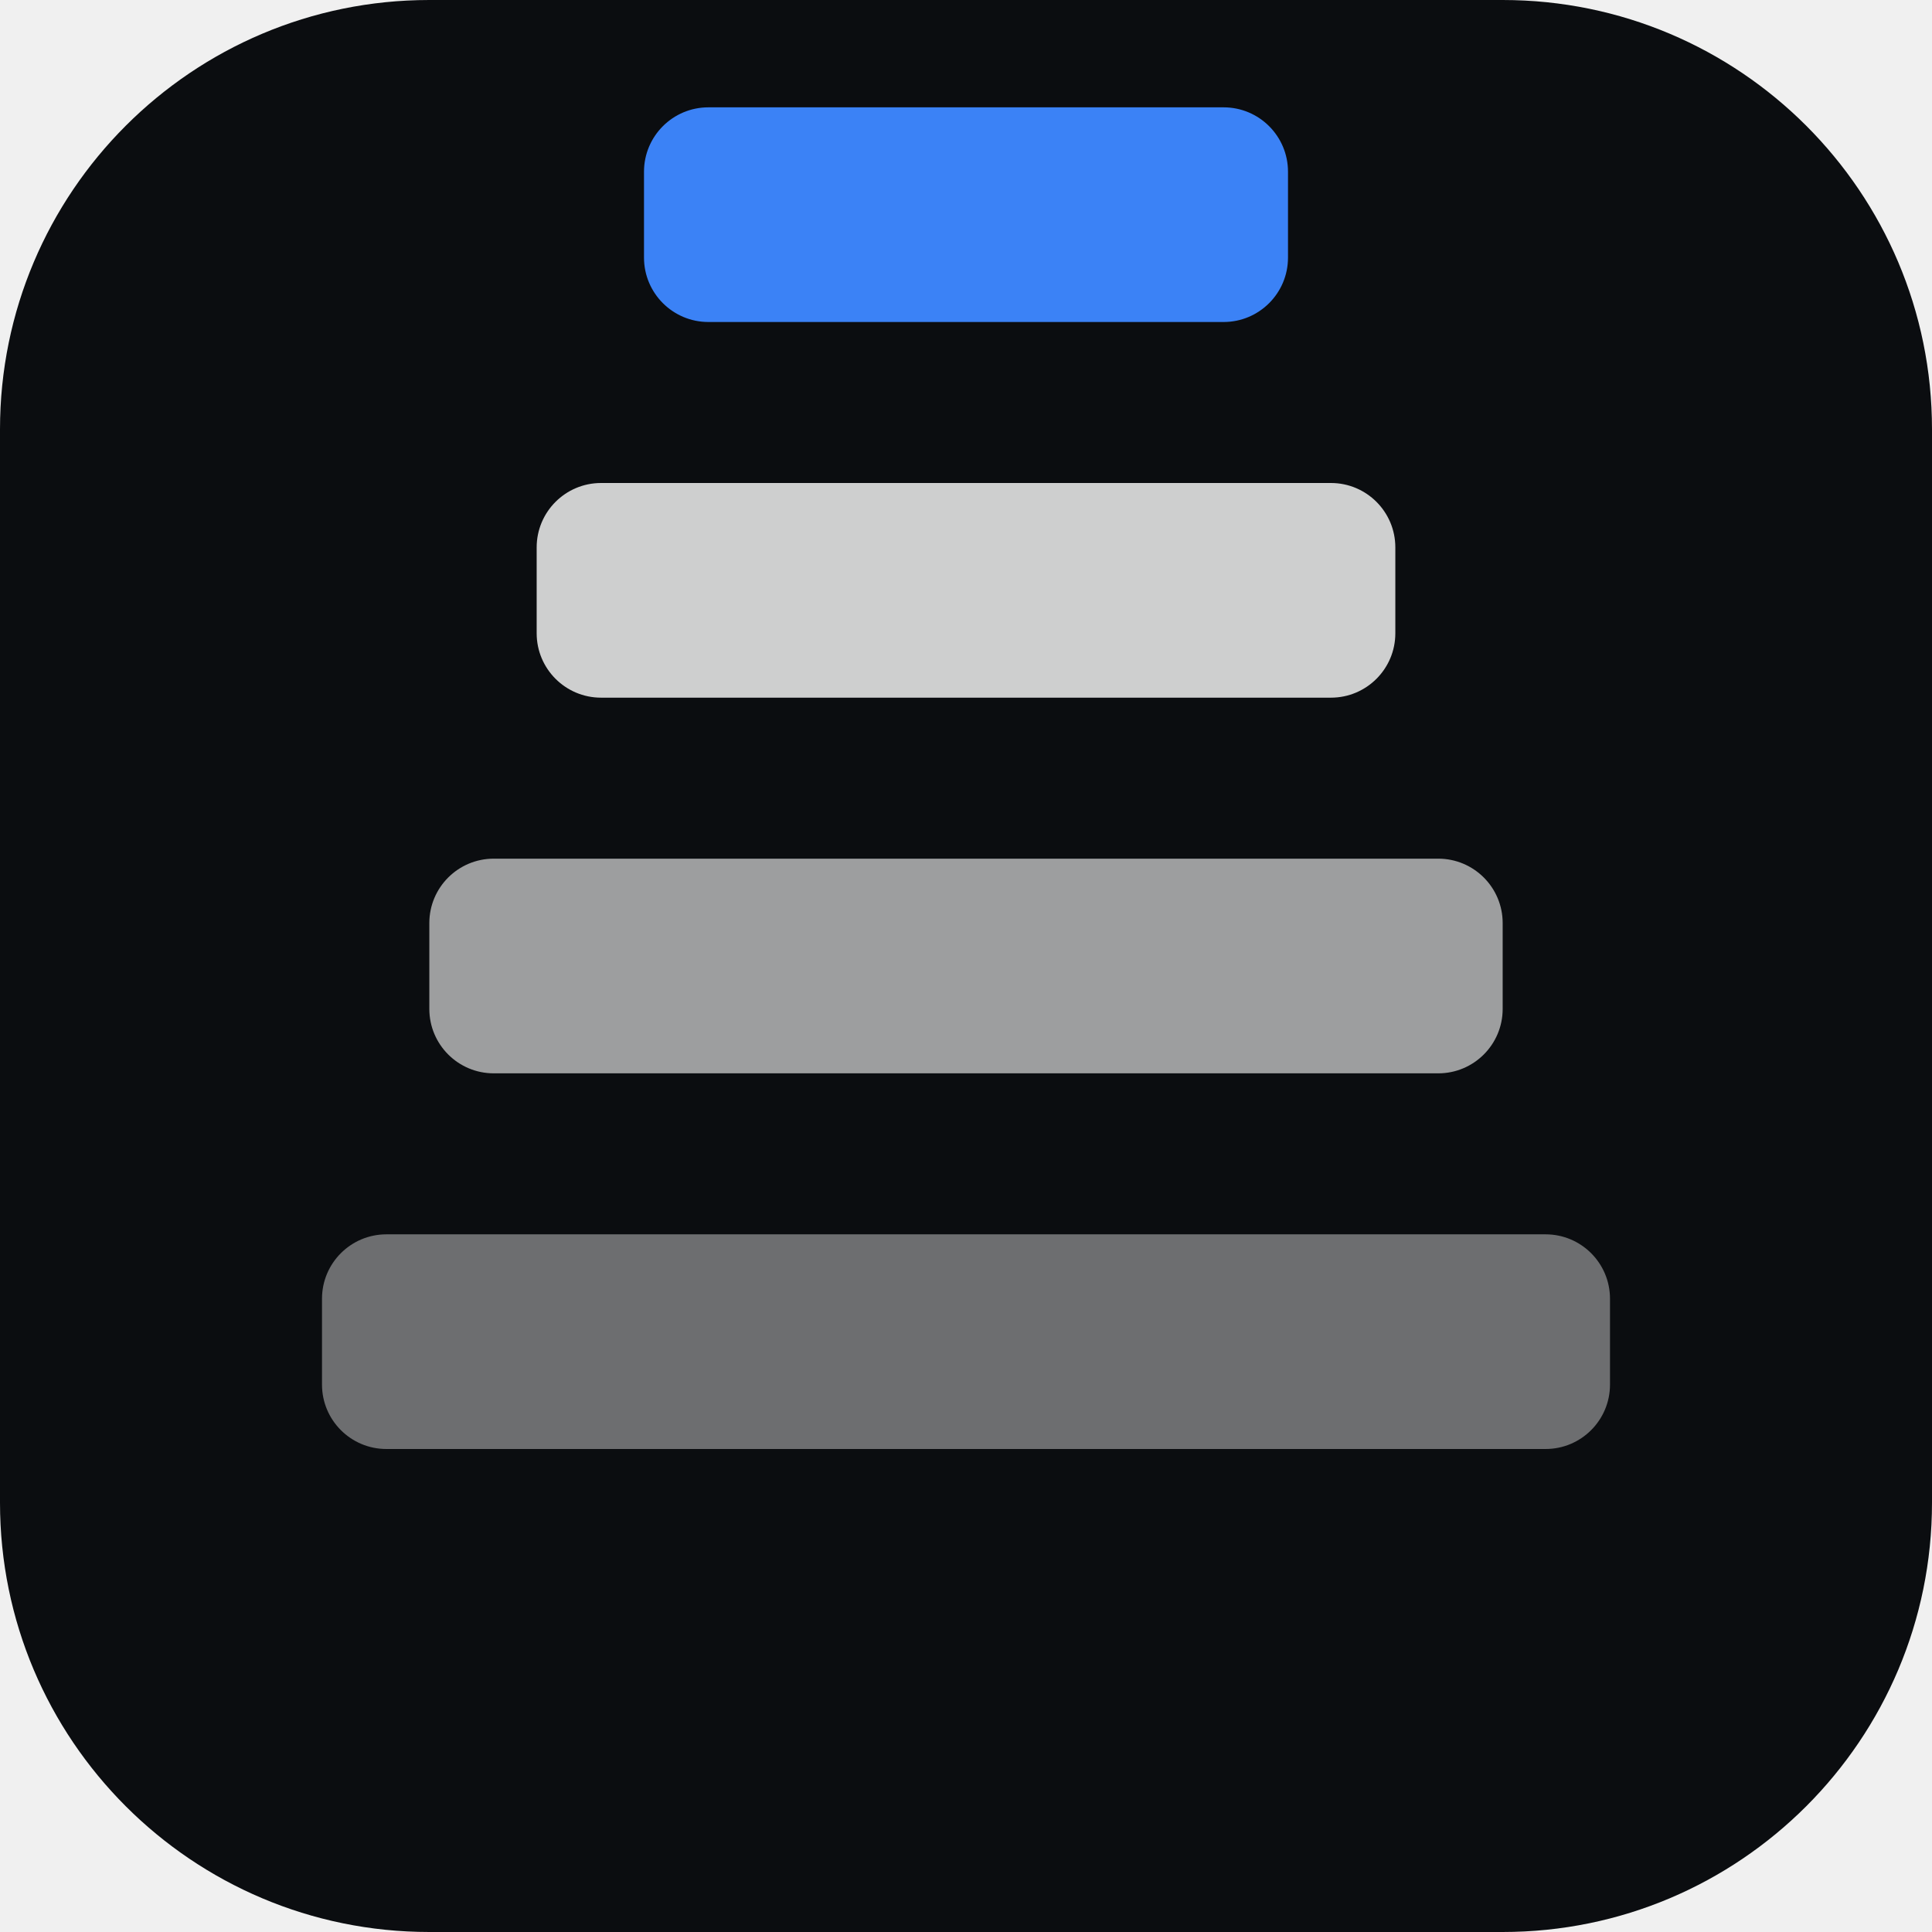
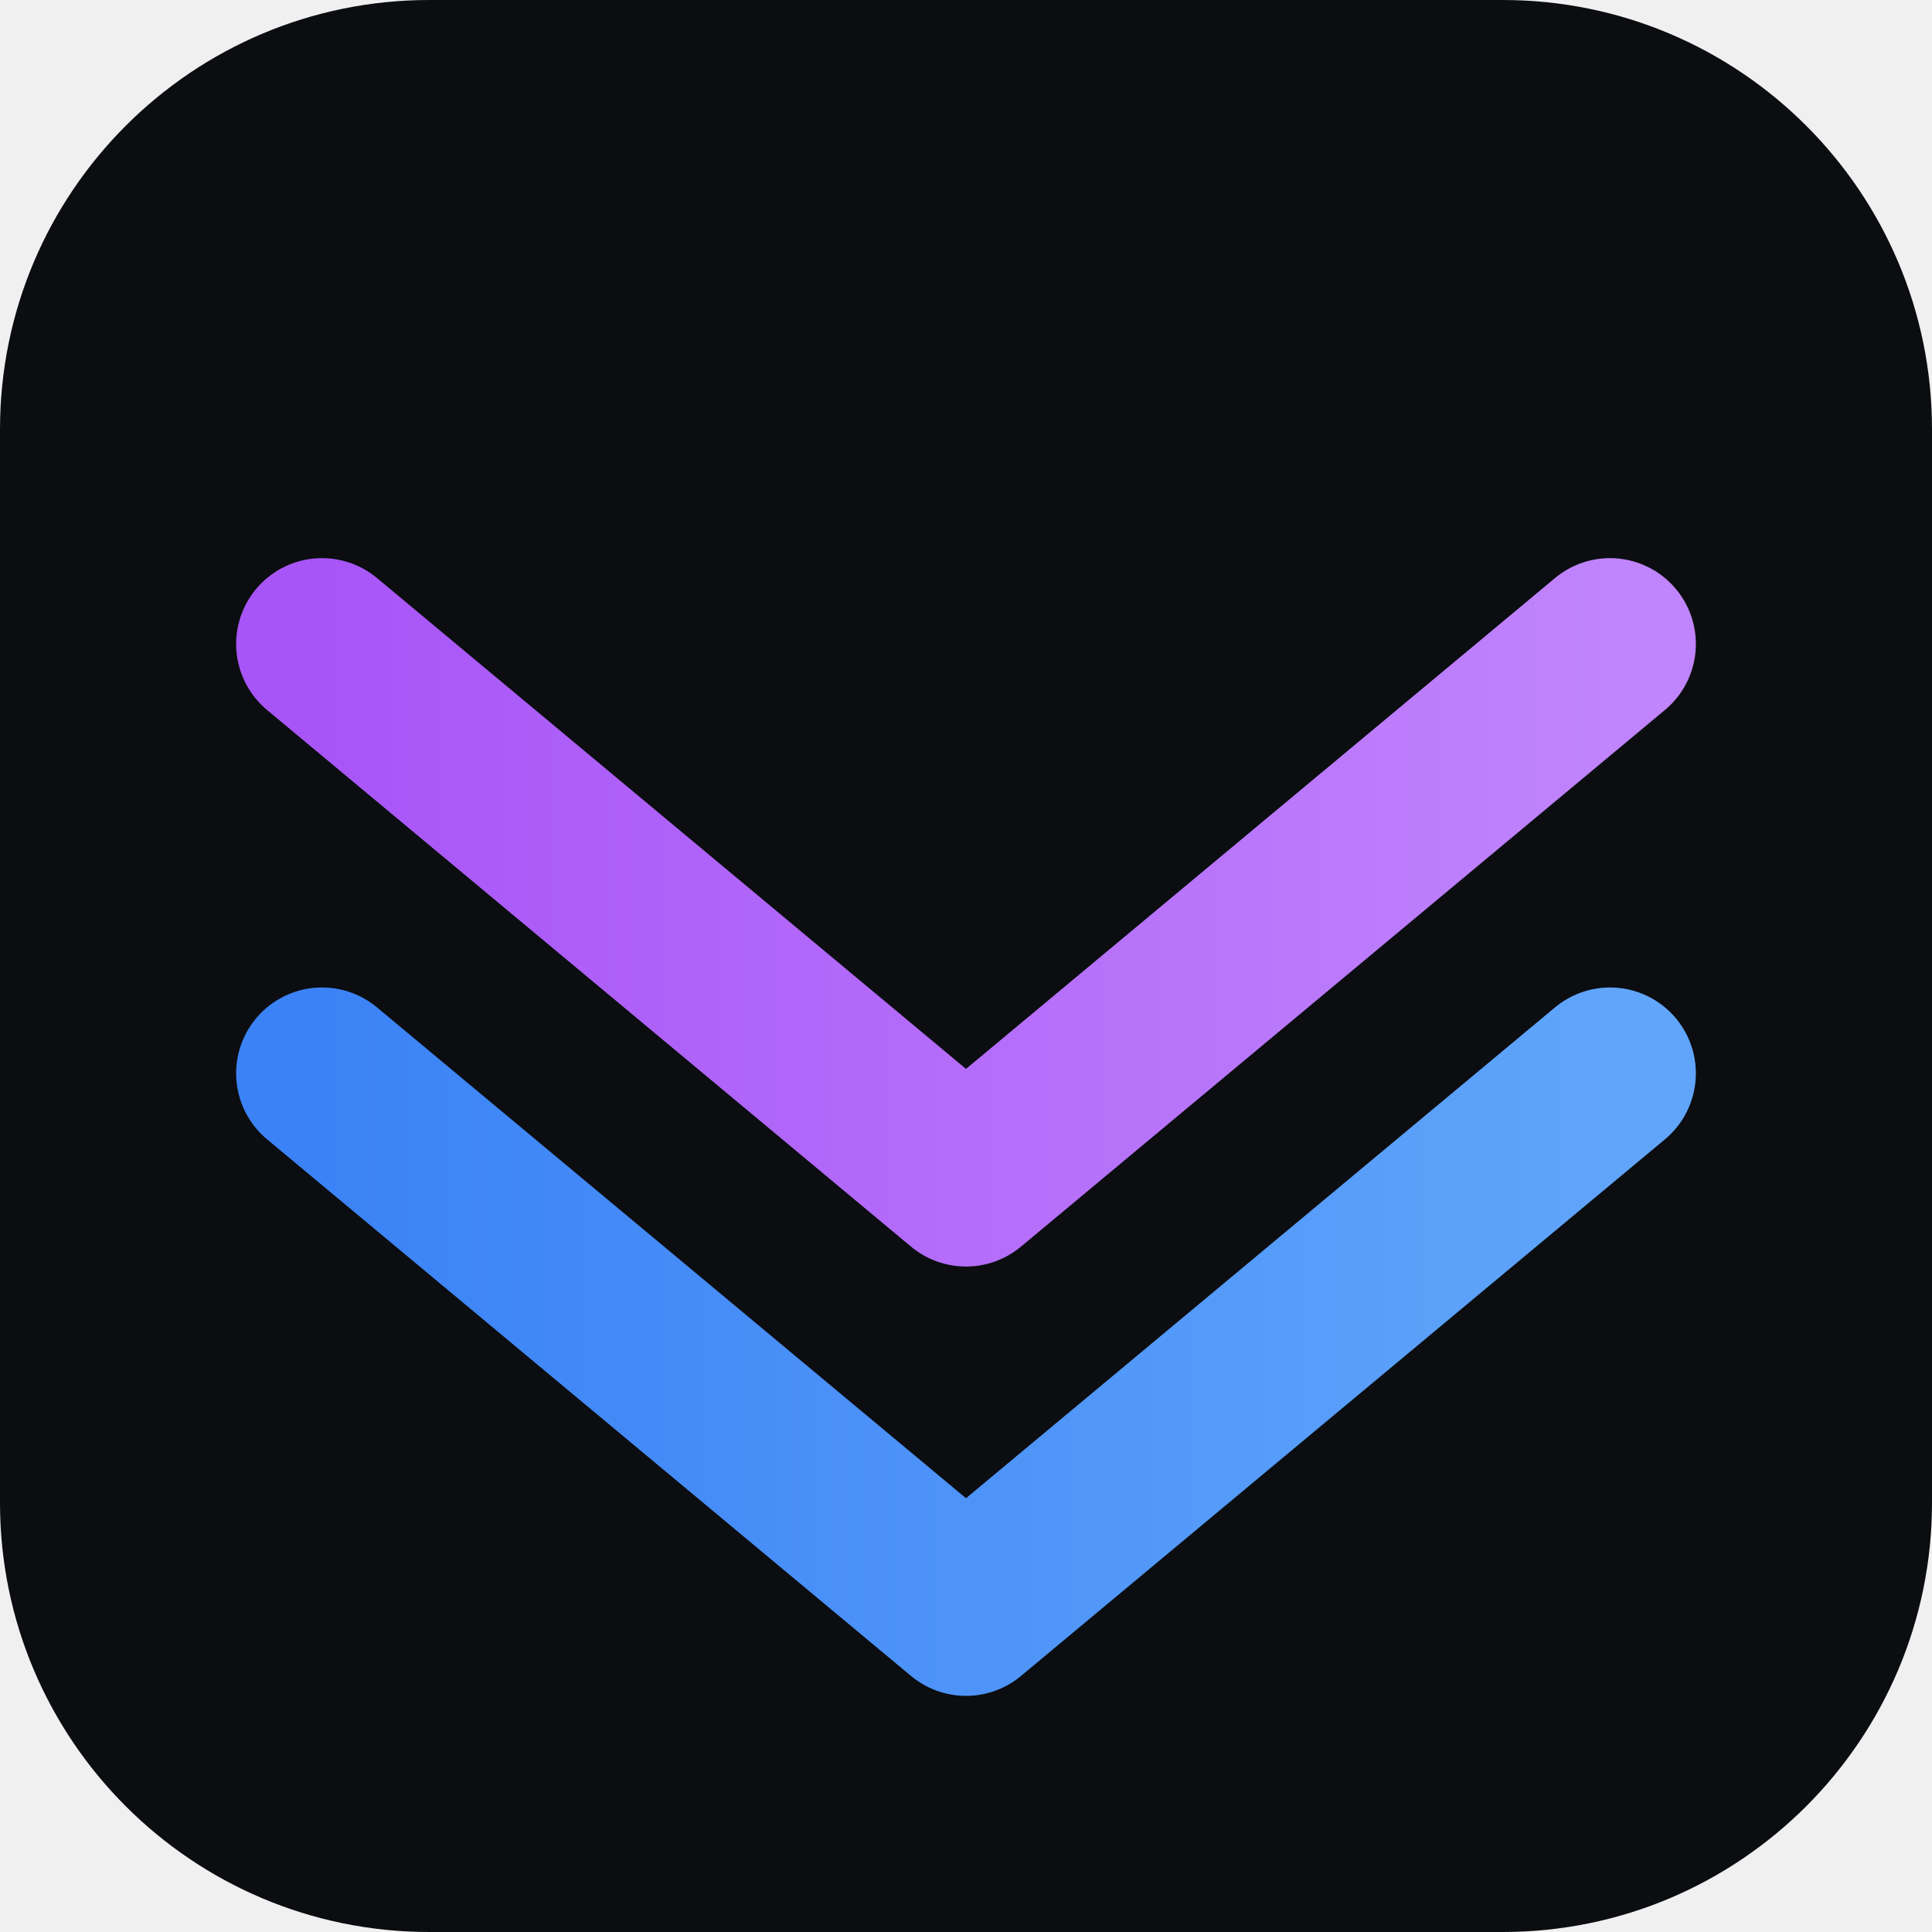
<svg xmlns="http://www.w3.org/2000/svg" width="180" height="180" viewBox="0 0 180 180" fill="none">
  <rect width="180" height="180" rx="40" fill="#0B0D10" />
-   <rect x="30" y="115" width="120" height="20" rx="6" fill="#FFFFFF" opacity="0.4" />
-   <rect x="40" y="80" width="100" height="20" rx="6" fill="#FFFFFF" opacity="0.6" />
-   <rect x="50" y="45" width="80" height="20" rx="6" fill="#FFFFFF" opacity="0.8" />
-   <rect x="60" y="10" width="60" height="20" rx="6" fill="#3B82F6" />
+   <defs>
+     <linearGradient id="purpleGradient" x1="0%" y1="0%" x2="100%" y2="0%">
+       <stop offset="0%" style="stop-color:#A855F7" />
+       <stop offset="100%" style="stop-color:#C084FC" />
+     </linearGradient>
+     <linearGradient id="blueGradient" x1="0%" y1="0%" x2="100%" y2="0%">
+       <stop offset="0%" style="stop-color:#3B82F6" />
+       <stop offset="100%" style="stop-color:#60A5FA" />
+     </linearGradient>
+   </defs>
+   <path d="M30 60L90 110L150 60" stroke="url(#purpleGradient)" stroke-width="16" stroke-linecap="round" stroke-linejoin="round" fill="none" />
+   <path d="M30 100L90 150L150 100" stroke="url(#blueGradient)" stroke-width="16" stroke-linecap="round" stroke-linejoin="round" fill="none" />
</svg>
